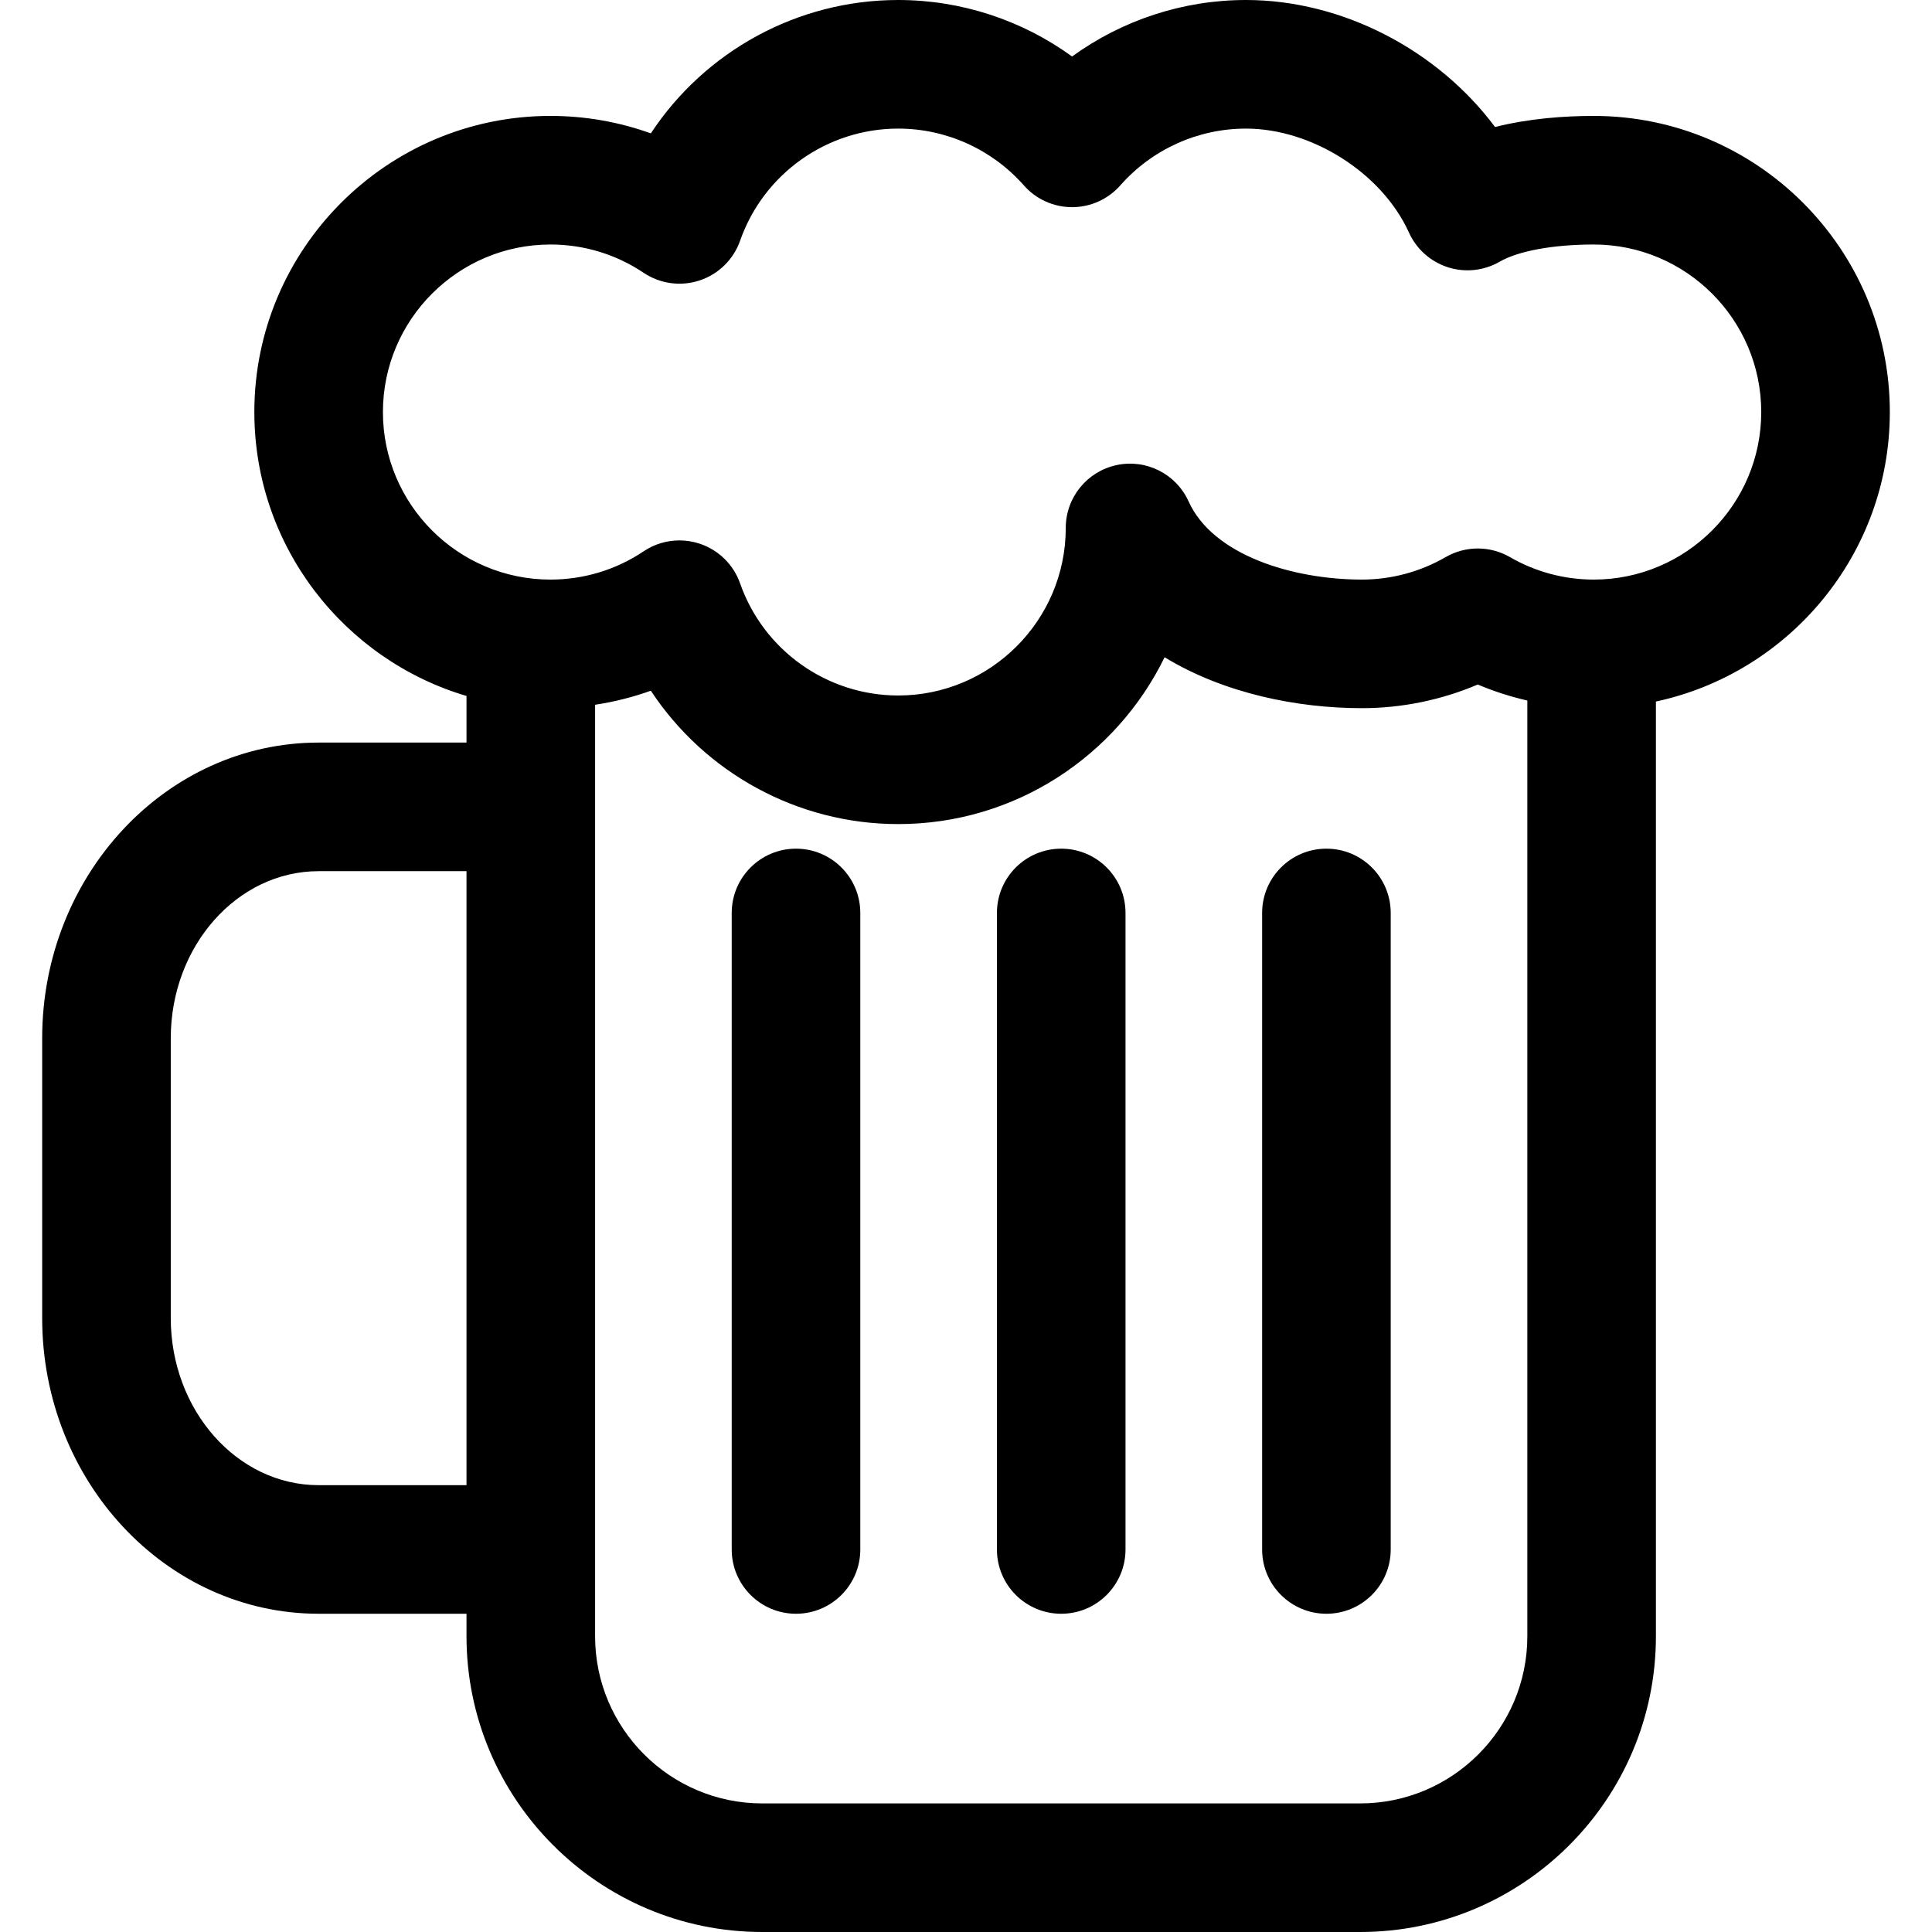
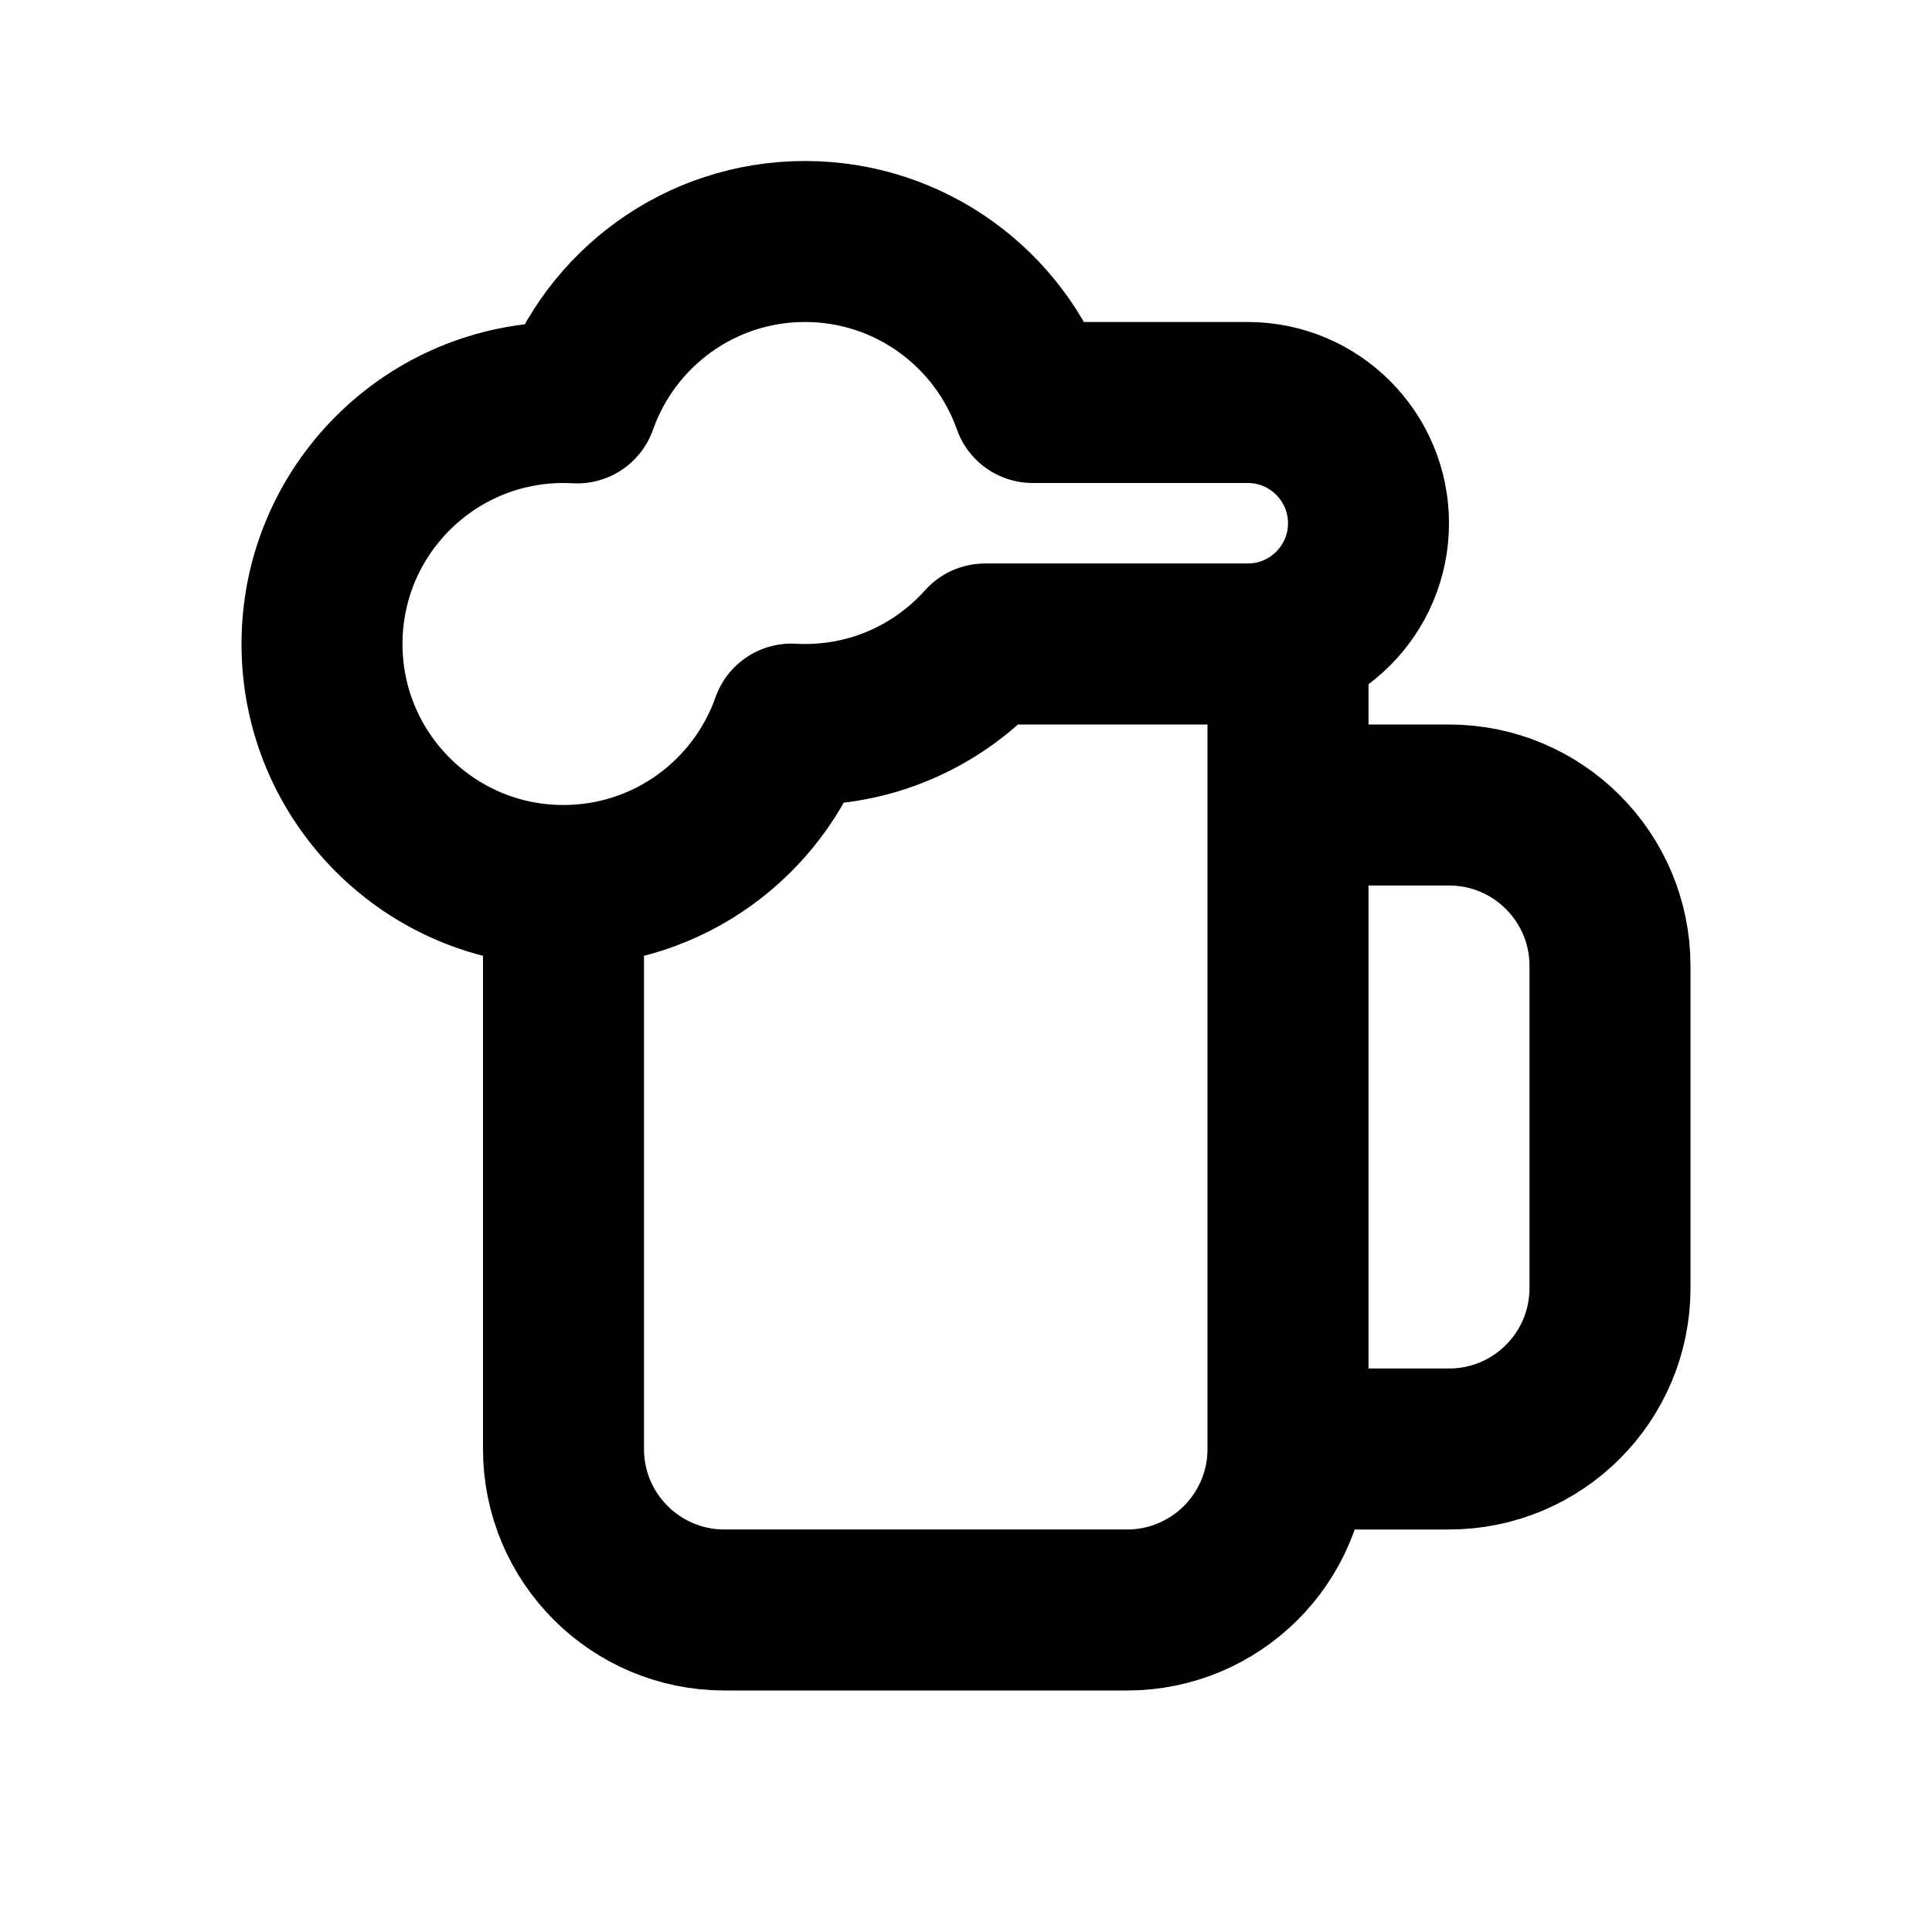
- <svg xmlns="http://www.w3.org/2000/svg" fill="#000000" height="800px" width="800px" version="1.1" id="Capa_1" viewBox="0 0 297 297" xml:space="preserve">
-   <g>
-     <path d="M290.517,63.342c0-25.101-20.421-45.522-45.522-45.522c-4.338,0-9.821,0.36-15.17,1.704C221.023,7.711,206.381,0,191.537,0   c-9.678,0-19.021,3.091-26.73,8.685C157.099,3.091,147.756,0,138.079,0c-15.531,0-29.74,7.92-38.029,20.503   c-4.911-1.769-10.117-2.684-15.429-2.684c-25.101,0-45.522,20.422-45.522,45.522c0,20.618,13.783,38.068,32.616,43.648v7.165   H48.982c-23.434,0-42.499,20.396-42.499,45.465v42.993c0,25.069,19.065,45.464,42.499,45.464h22.732v3.46   c0,25.068,20.395,45.464,45.464,45.464h91.917c25.068,0,45.464-20.396,45.464-45.464V107.845   C275.082,103.438,290.517,85.16,290.517,63.342z M48.982,228.31c-12.535,0-22.732-11.527-22.732-25.697v-42.993   c0-14.17,10.197-25.697,22.732-25.697h22.732v94.388H48.982z M209.096,277.233h-91.917c-14.17,0-25.697-11.527-25.697-25.697   V108.339c2.927-0.444,5.795-1.16,8.568-2.159c8.289,12.582,22.498,20.504,38.029,20.504c17.98,0,33.56-10.479,40.951-25.649   c9.15,5.583,20.45,7.829,30.326,7.829c6.138,0,12.205-1.246,17.819-3.635c2.461,1.048,5.013,1.861,7.617,2.461v143.847   C234.793,265.706,223.266,277.233,209.096,277.233z M244.994,89.097c-4.52,0-8.969-1.193-12.867-3.45   c-3.064-1.773-6.84-1.773-9.903,0c-3.899,2.257-8.349,3.45-12.867,3.45c-10.555,0-22.882-3.713-26.634-12.008   c-1.918-4.242-6.535-6.574-11.088-5.589c-4.551,0.98-7.801,5.005-7.801,9.661c0,14.201-11.554,25.755-25.755,25.755   c-10.923,0-20.69-6.924-24.305-17.229c-1.013-2.886-3.303-5.141-6.205-6.106c-1.019-0.34-2.072-0.506-3.12-0.506   c-1.938,0-3.858,0.569-5.507,1.676c-4.24,2.843-9.192,4.347-14.321,4.347c-14.202,0-25.755-11.554-25.755-25.755   c0-14.202,11.553-25.756,25.755-25.756c5.13,0,10.081,1.503,14.32,4.348c2.54,1.703,5.724,2.136,8.628,1.17   c2.901-0.966,5.192-3.221,6.205-6.106c3.614-10.306,13.382-17.23,24.305-17.23c7.381,0,14.421,3.183,19.317,8.732   c1.876,2.127,4.575,3.346,7.411,3.346c2.836,0,5.535-1.219,7.412-3.346c4.896-5.55,11.937-8.732,19.317-8.732   c10.165,0,20.936,6.868,25.053,15.976c1.152,2.545,3.325,4.484,5.984,5.338c2.66,0.852,5.557,0.543,7.974-0.856   c2.854-1.652,8.255-2.64,14.446-2.64c14.202,0,25.756,11.554,25.756,25.756C270.75,77.543,259.196,89.097,244.994,89.097z" />
-     <path d="M203.906,130.463c-5.458,0-9.883,4.426-9.883,9.883v97.848c0,5.458,4.425,9.883,9.883,9.883   c5.459,0,9.884-4.425,9.884-9.883v-97.848C213.79,134.889,209.365,130.463,203.906,130.463z" />
-     <path d="M163.137,130.463c-5.458,0-9.883,4.426-9.883,9.883v97.848c0,5.458,4.425,9.883,9.883,9.883   c5.459,0,9.884-4.425,9.884-9.883v-97.848C173.02,134.889,168.596,130.463,163.137,130.463z" />
-     <path d="M122.367,130.463c-5.458,0-9.883,4.426-9.883,9.883v97.848c0,5.458,4.425,9.883,9.883,9.883   c5.459,0,9.884-4.425,9.884-9.883v-97.848C132.251,134.889,127.826,130.463,122.367,130.463z" />
-   </g>
+ <svg xmlns="http://www.w3.org/2000/svg" width="800px" height="800px" viewBox="0 0 24 24" fill="none">
+   <path d="M7 11V18C7 19.105 7.895 20 9 20H14C15.105 20 16 19.105 16 18V18M7 11C8.308 11 9.42 10.163 9.831 8.995C9.887 8.998 9.943 9 10 9C10.889 9 11.687 8.614 12.236 8H15.5C16.328 8 17 7.328 17 6.5C17 5.672 16.328 5 15.5 5H12.829C12.418 3.835 11.306 3 10 3C8.692 3 7.58 3.837 7.169 5.005C7.113 5.002 7.057 5 7 5C5.343 5 4 6.343 4 8C4 9.657 5.343 11 7 11ZM16 8V10M16 10H18C19.105 10 20 10.895 20 12V16C20 17.105 19.105 18 18 18H16M16 10V18" stroke="#000000" stroke-width="2" stroke-linecap="round" stroke-linejoin="round" />
</svg>
